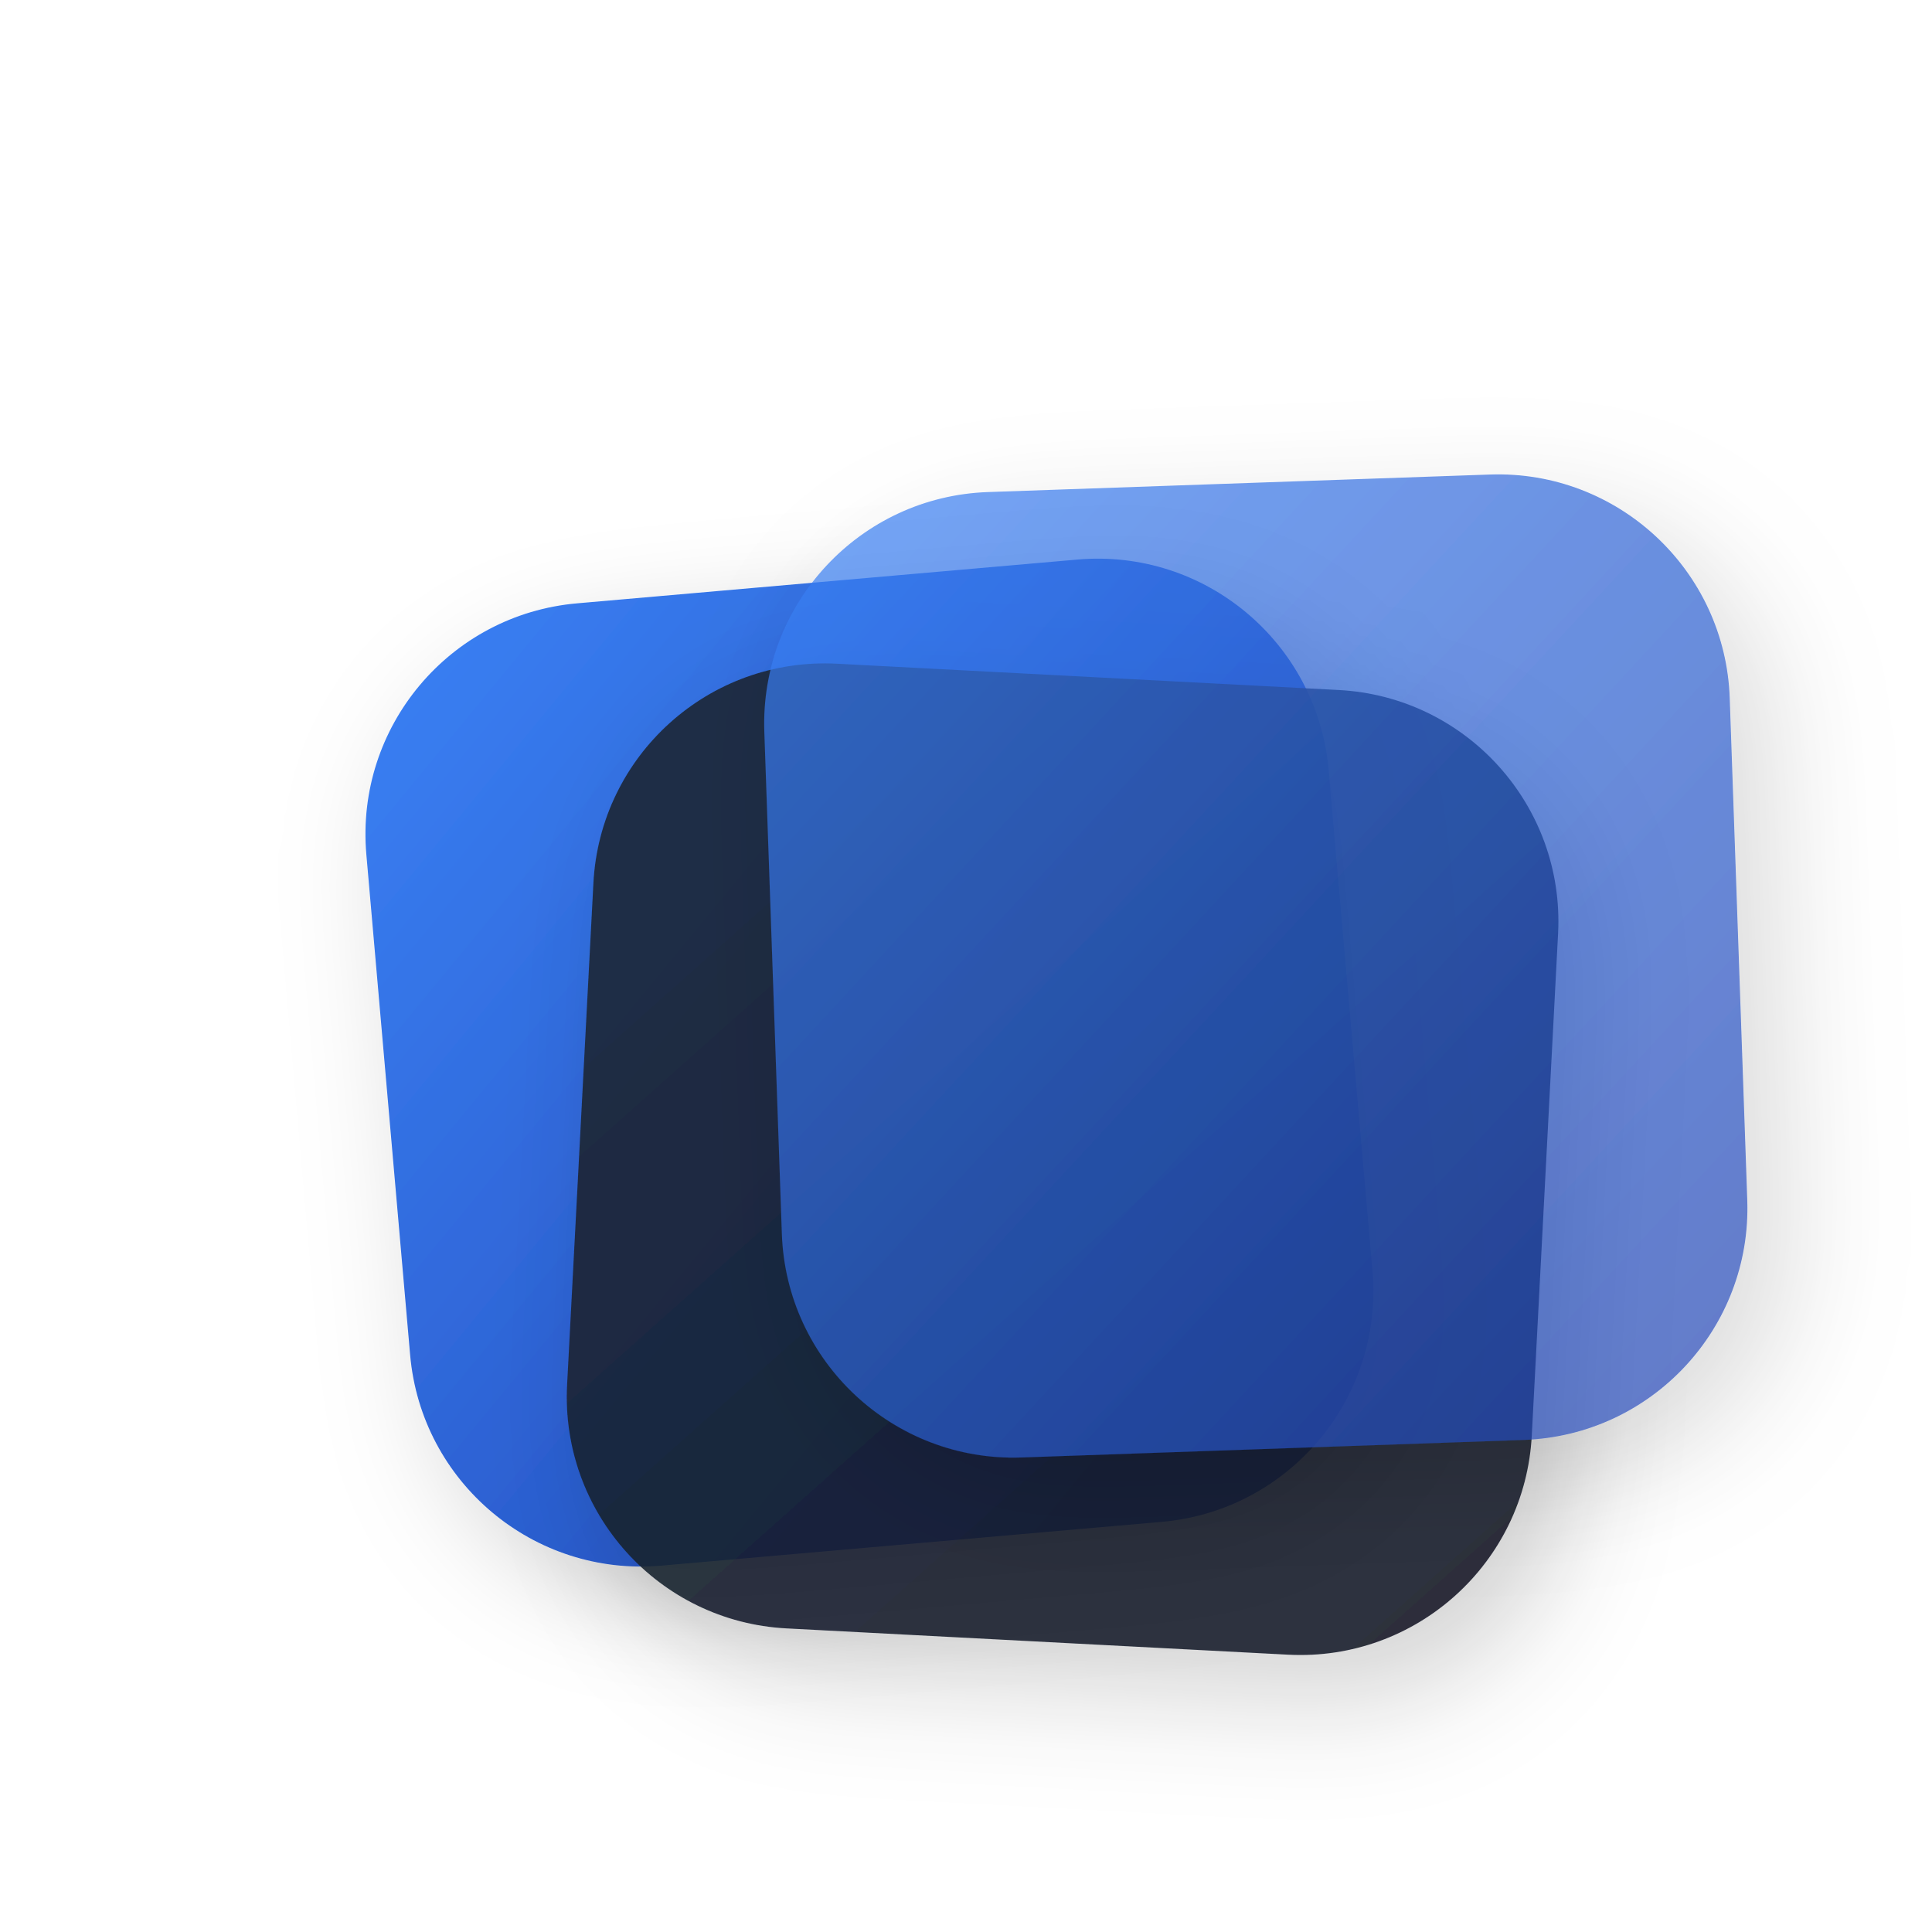
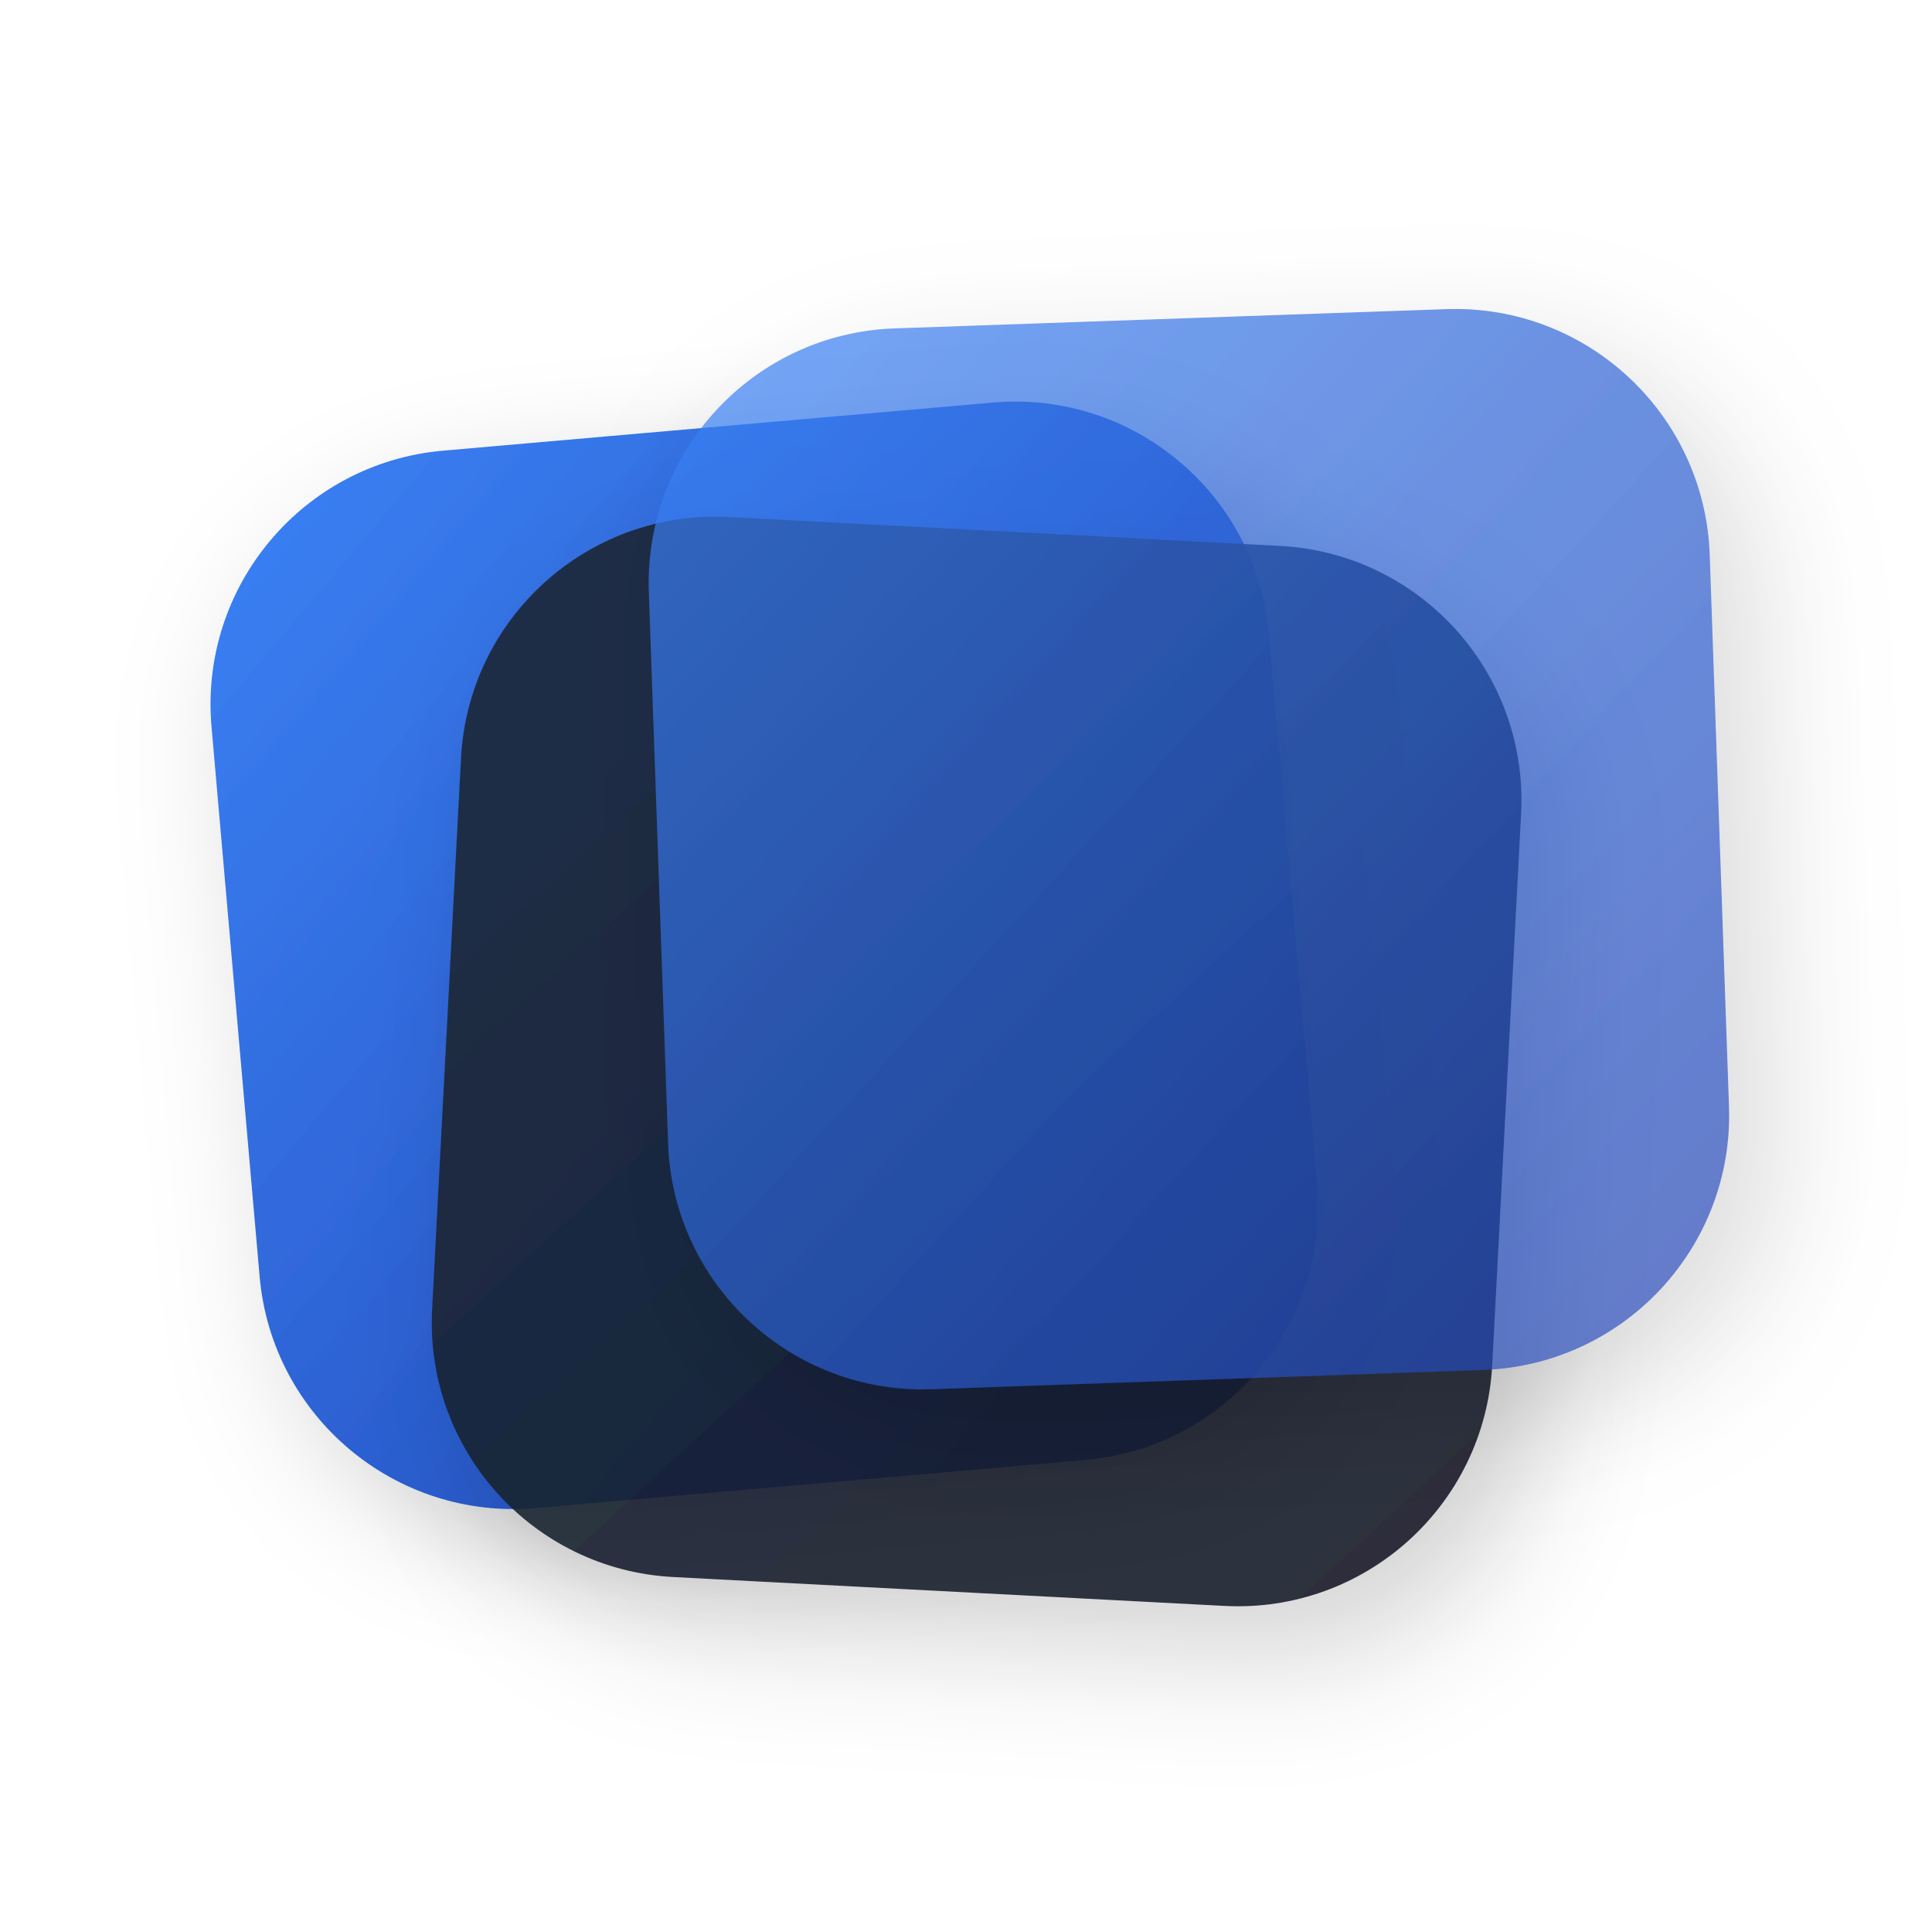
- <svg xmlns="http://www.w3.org/2000/svg" viewBox="0 0 100 100">
+ <svg xmlns="http://www.w3.org/2000/svg" viewBox="9 10 91 90">
  <defs>
    <linearGradient id="grad1" x1="0%" y1="0%" x2="100%" y2="100%">
      <stop offset="0%" style="stop-color:#3B82F6;stop-opacity:1" />
      <stop offset="100%" style="stop-color:#1E40AF;stop-opacity:1" />
    </linearGradient>
    <linearGradient id="grad2" x1="0%" y1="0%" x2="100%" y2="100%">
      <stop offset="0%" style="stop-color:#1F2937;stop-opacity:1" />
      <stop offset="100%" style="stop-color:#111827;stop-opacity:1" />
    </linearGradient>
    <filter id="shadow" x="-20%" y="-20%" width="140%" height="140%">
      <feDropShadow dx="2" dy="2" stdDeviation="3" flood-color="#000000" flood-opacity="0.2" />
    </filter>
  </defs>
  <rect x="20" y="30" width="50" height="50" rx="12" fill="url(#grad1)" transform="rotate(-5, 45, 55)" filter="url(#shadow)" />
  <rect x="30" y="35" width="50" height="50" rx="12" fill="url(#grad2)" transform="rotate(3, 55, 60)" opacity="0.9" filter="url(#shadow)" />
  <rect x="40" y="25" width="50" height="50" rx="12" fill="url(#grad1)" transform="rotate(-2, 65, 50)" opacity="0.7" filter="url(#shadow)" />
</svg>
